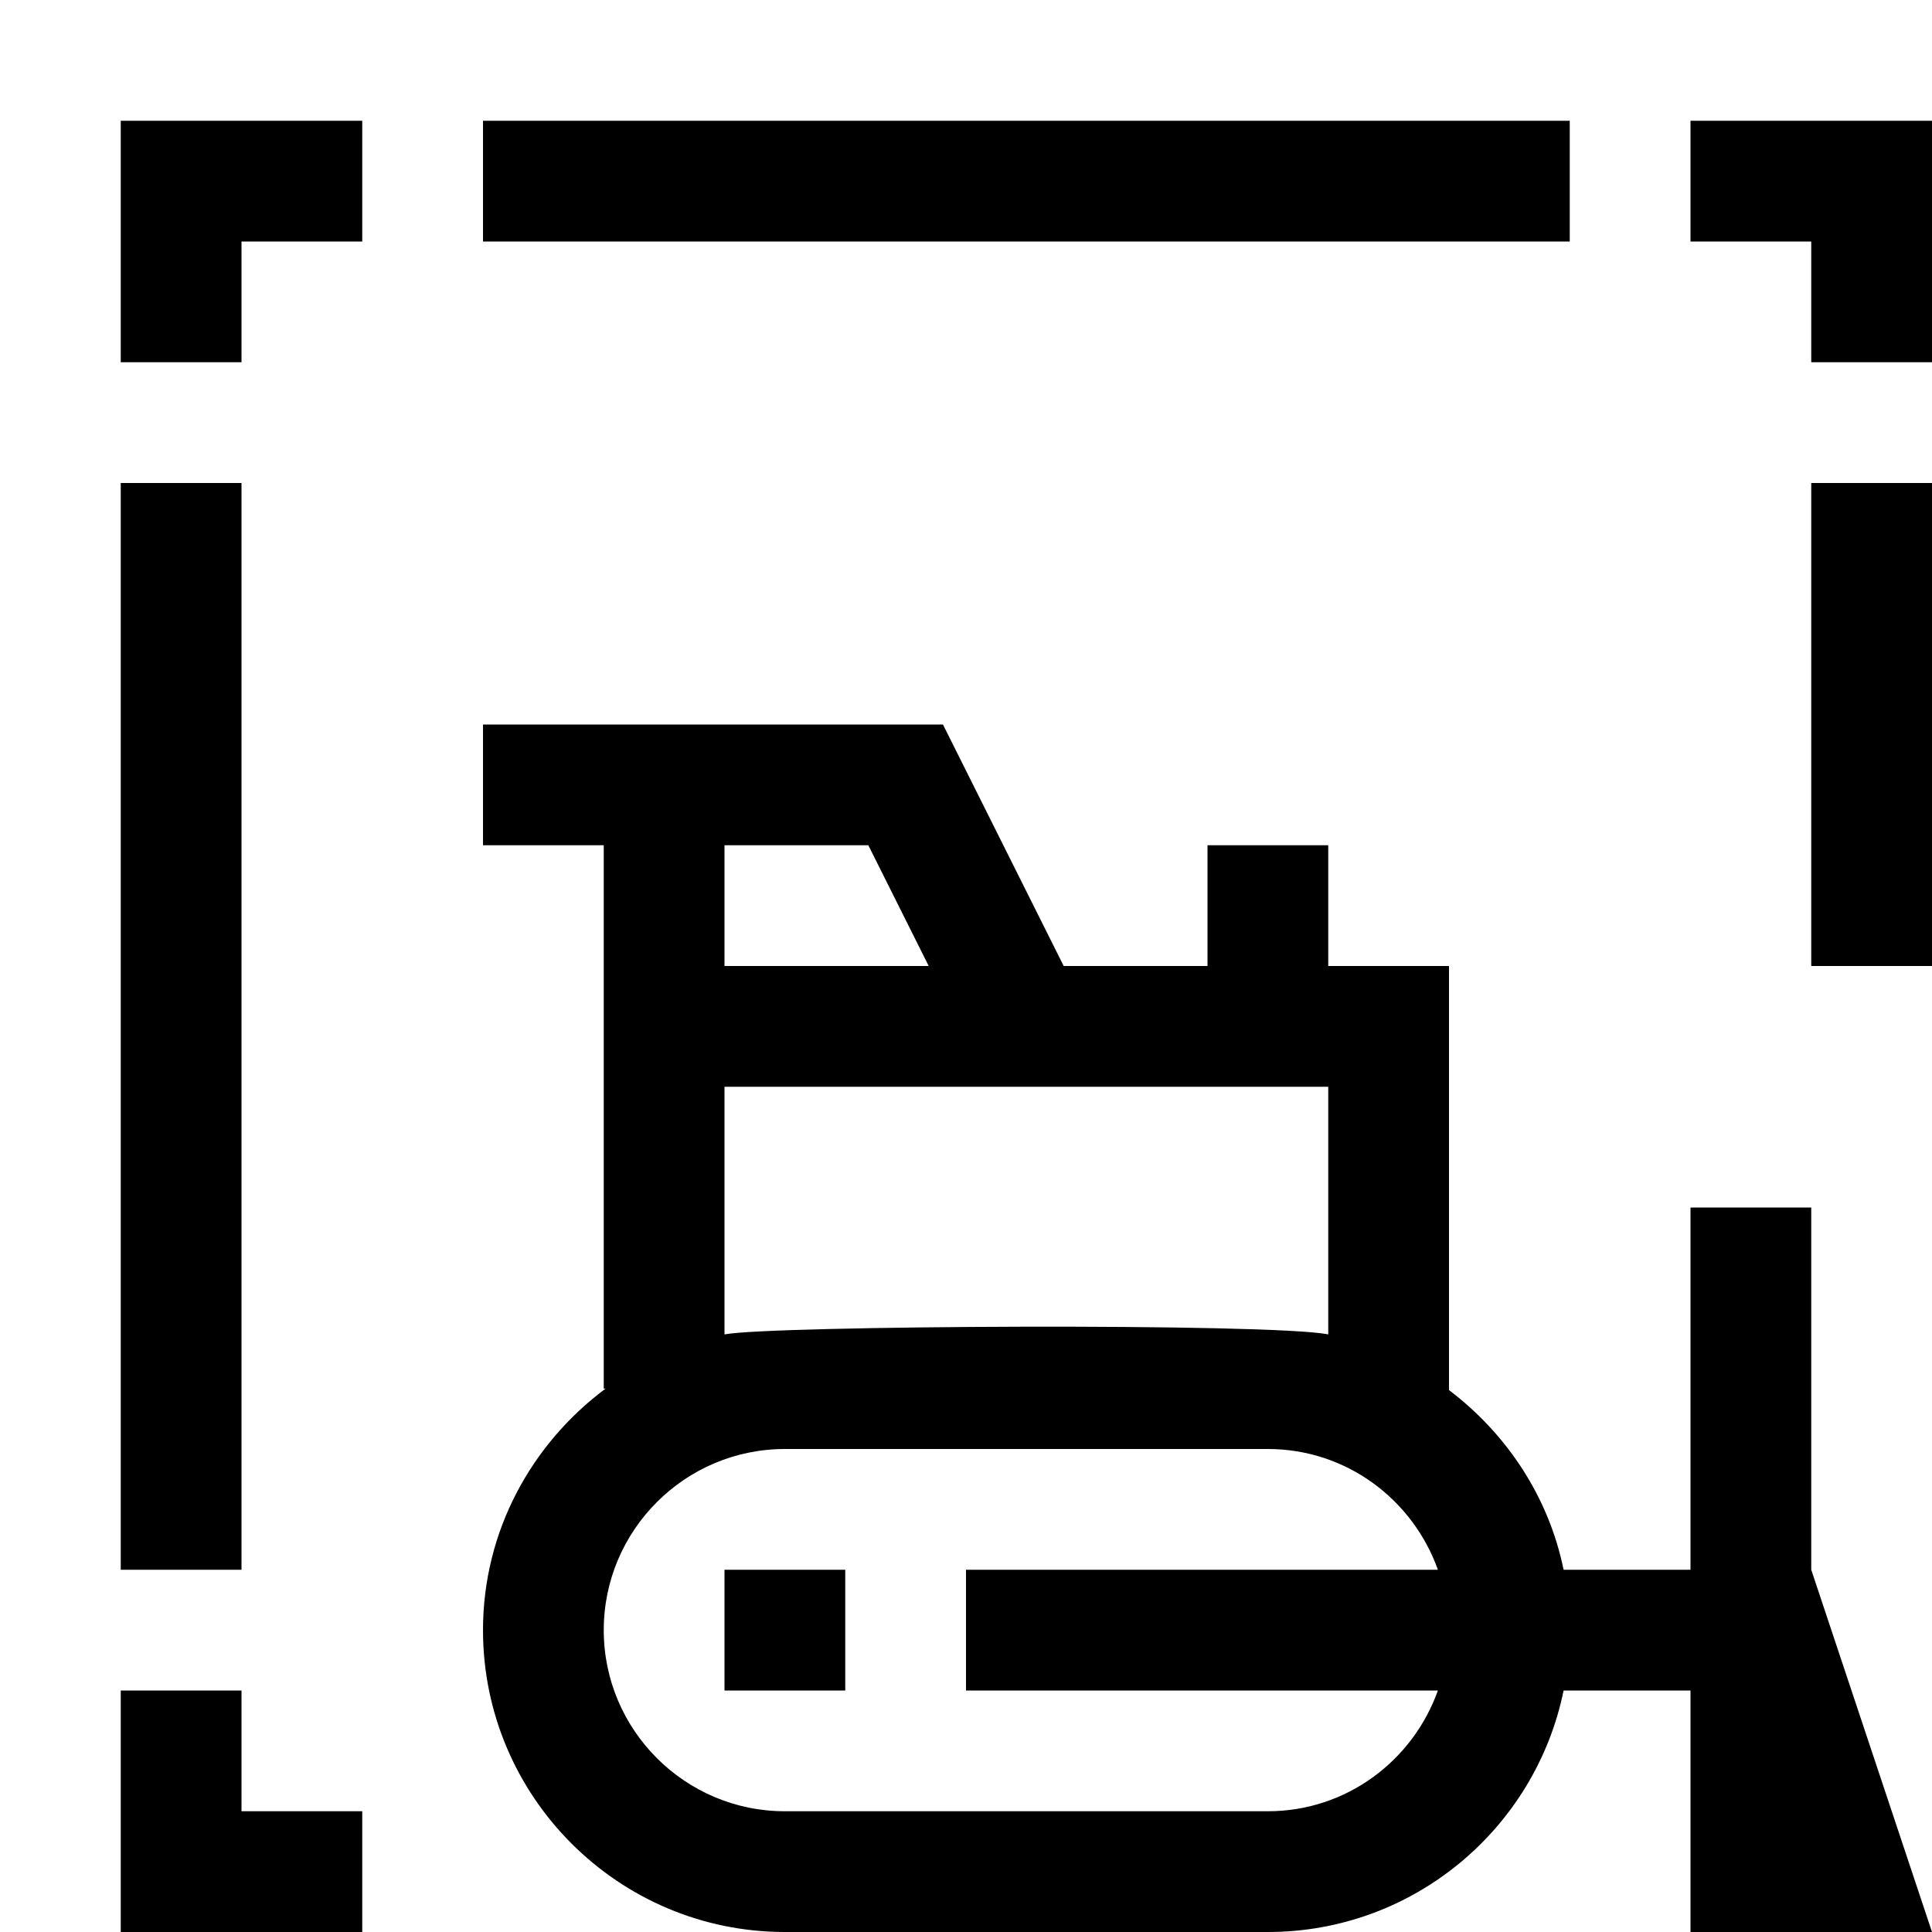
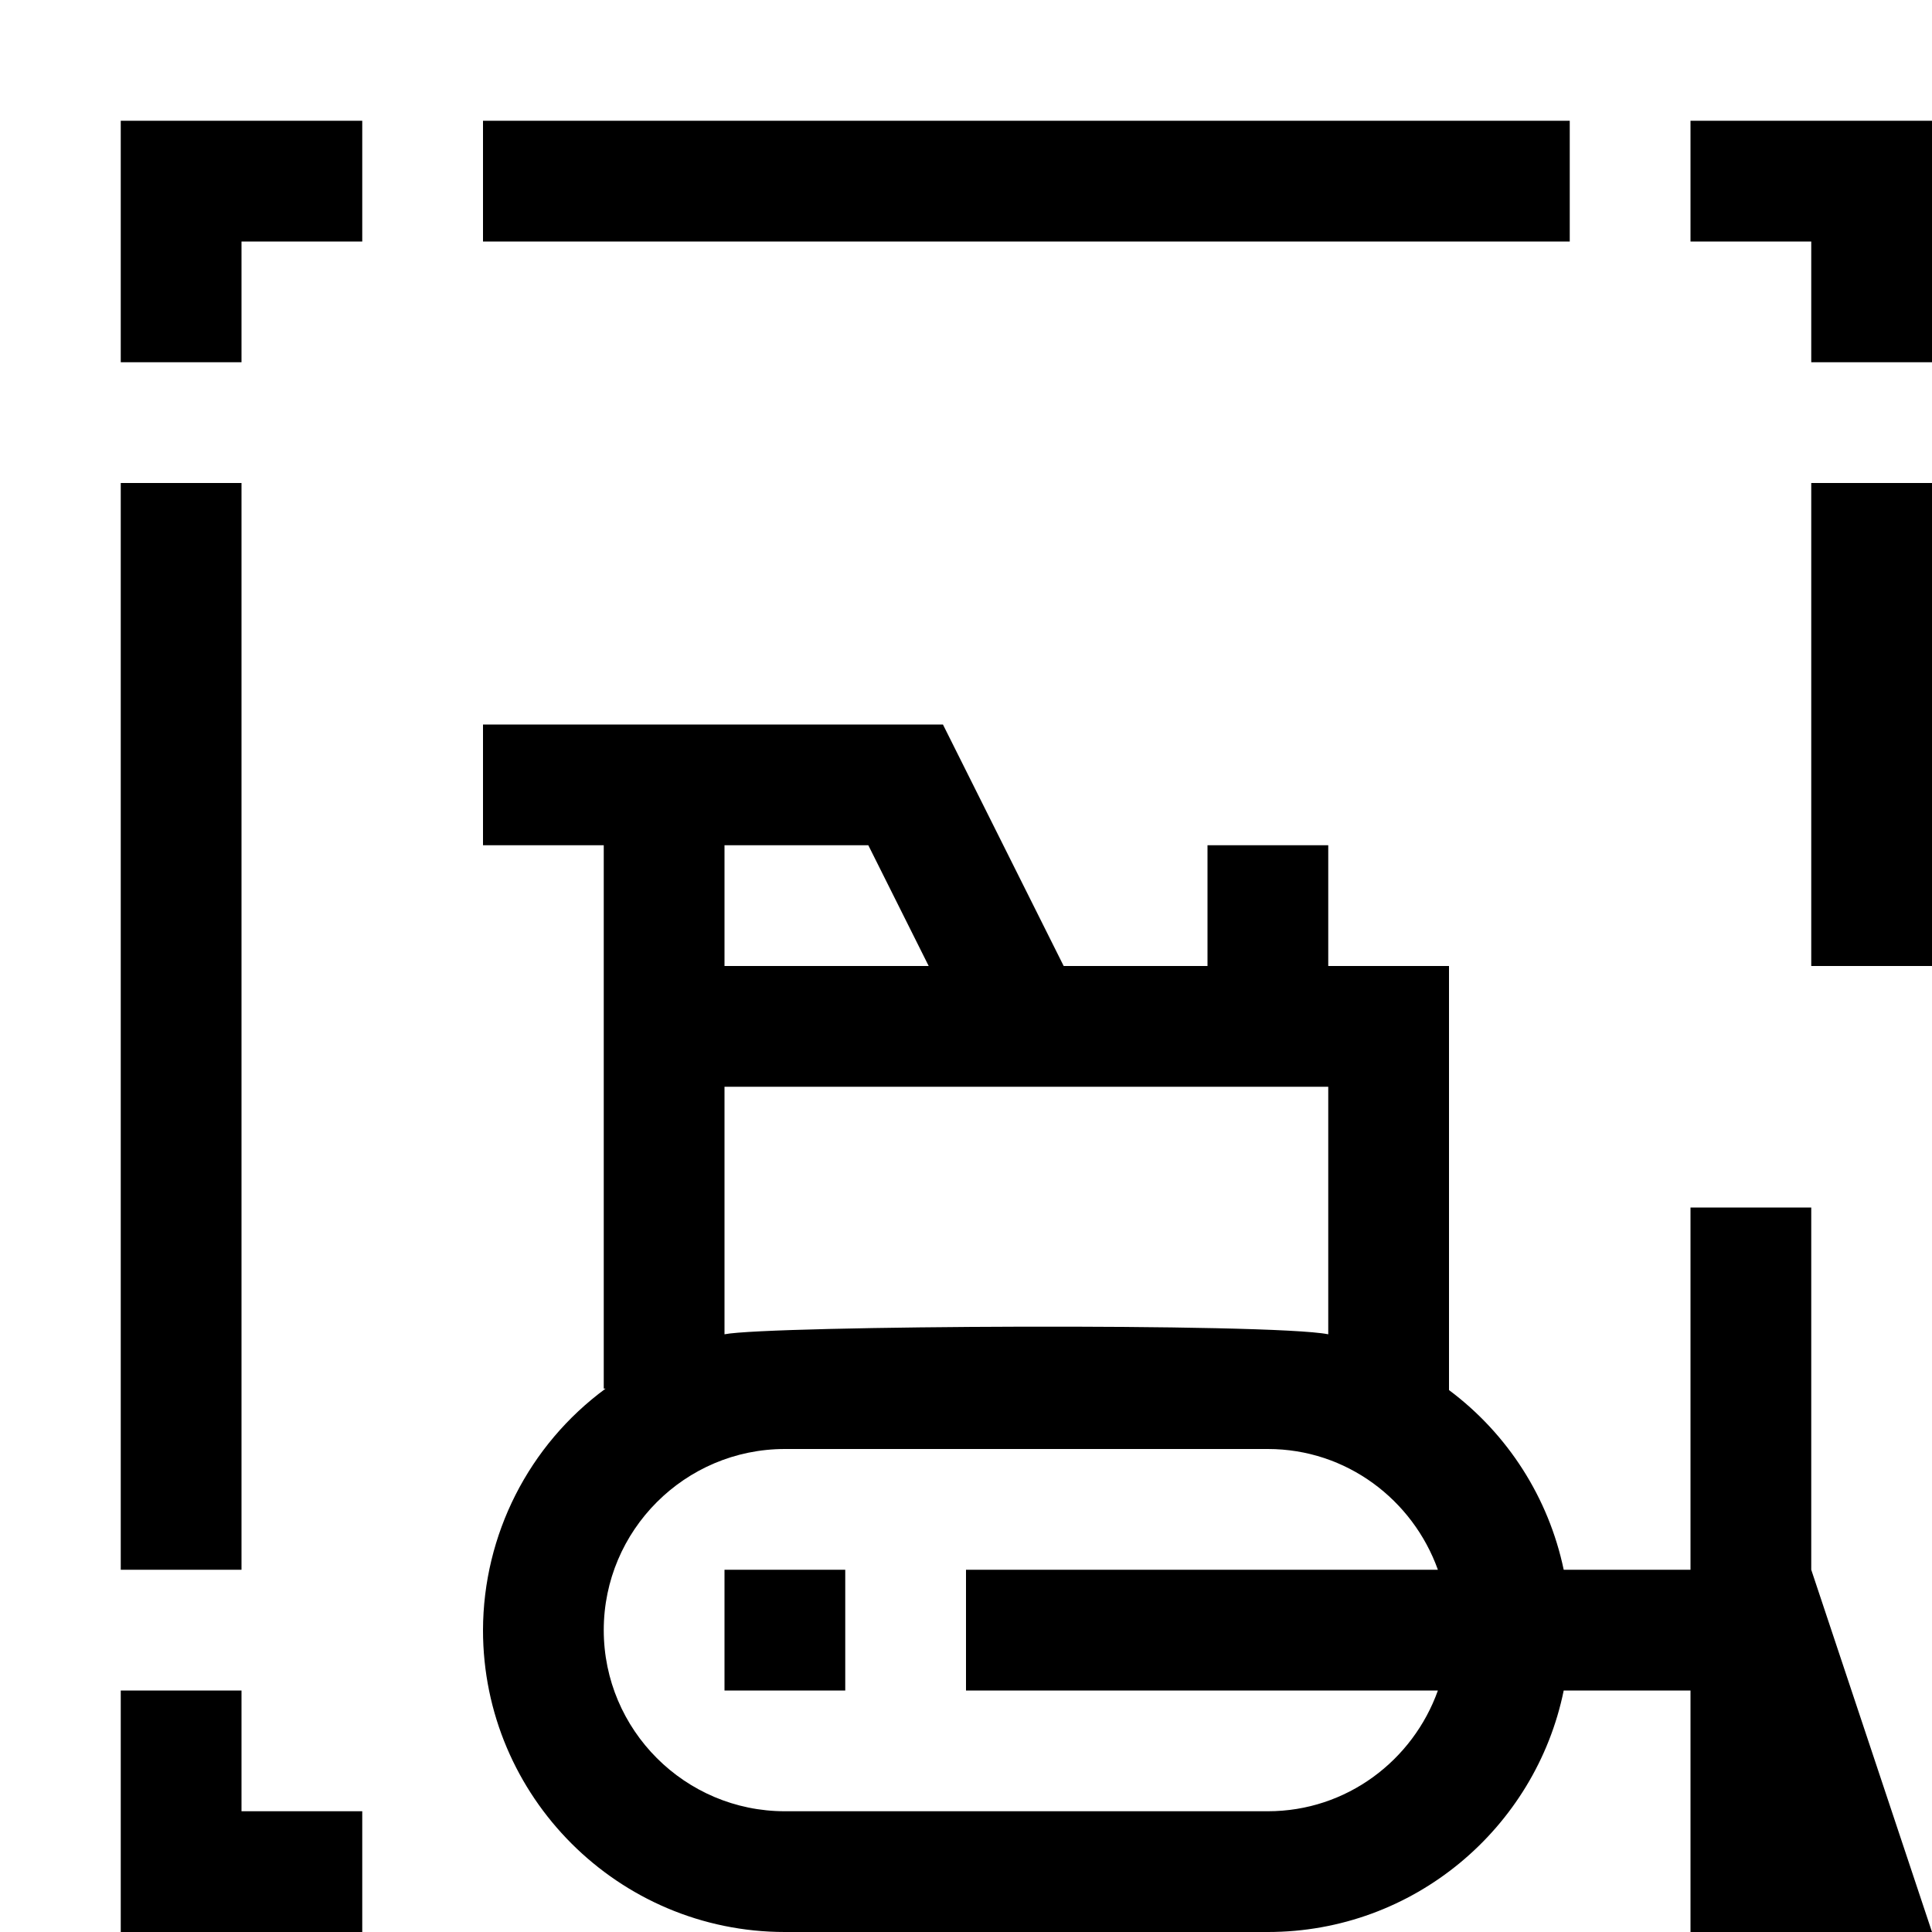
- <svg xmlns="http://www.w3.org/2000/svg" id="icons" viewBox="0 0 16 16">
-   <defs>
-     <style>.cls-1{fill:none;}</style>
-   </defs>
-   <path d="M15,13v-3h-1v3h-1.051c-.124-.607-.473-1.127-.949-1.488v-3.512h-1v-1h-1v1h-1.191l-1-2h-3.809v1h1v4.5h.015c-.612.456-1.015,1.179-1.015,2,0,1.379,1.121,2.5,2.5,2.5h4c1.208,0,2.217-.86,2.449-2h1.051v2h2l-1-3ZM6,7h1.191l.5,1h-1.691v-1ZM6,9h5v2.051c-.47-.096-4.638-.074-5,0v-2.051ZM11.908,14c-.207.581-.757,1-1.408,1h-4c-.827,0-1.5-.673-1.5-1.5s.673-1.5,1.5-1.5h4c.651,0,1.201.419,1.408,1h-3.908v1h3.908ZM6,13h1v1h-1v-1ZM3,1v1h-1v1h-1V1h2ZM4,1h9v1H4v-1ZM14,1h2v2h-1v-1h-1v-1ZM2,4v9h-1V4h1ZM2,14v1h1v1H1v-2h1ZM16,8h-1v-4h1v4Z" />
-   <rect class="cls-1" width="16" height="16" />
+ <svg xmlns="http://www.w3.org/2000/svg" viewBox="0 0 16 16">
+   <path d="M15 13v-3h-1v3h-1.05a2.496 2.496 0 0 0-.95-1.488V8h-1V7h-1v1H8.809l-1-2H4v1h1v4.5h.015A2.49 2.49 0 0 0 4 13.5C4 14.879 5.121 16 6.5 16h4c1.208 0 2.217-.86 2.45-2H14v2h2l-1-3zM6 7h1.191l.5 1H6V7zm0 2h5v2.05c-.47-.095-4.638-.073-5 0V9zm5.908 5c-.207.58-.757 1-1.408 1h-4c-.827 0-1.5-.673-1.5-1.5S5.673 12 6.5 12h4c.651 0 1.2.42 1.408 1H8v1h3.908zM6 13h1v1H6v-1zM3 1v1H2v1H1V1h2zm1 0h9v1H4V1zm10 0h2v2h-1V2h-1V1zM2 4v9H1V4h1zm0 10v1h1v1H1v-2h1zm14-6h-1V4h1v4z" />
+   <path fill="none" d="M0 0h16v16H0z" />
</svg>
